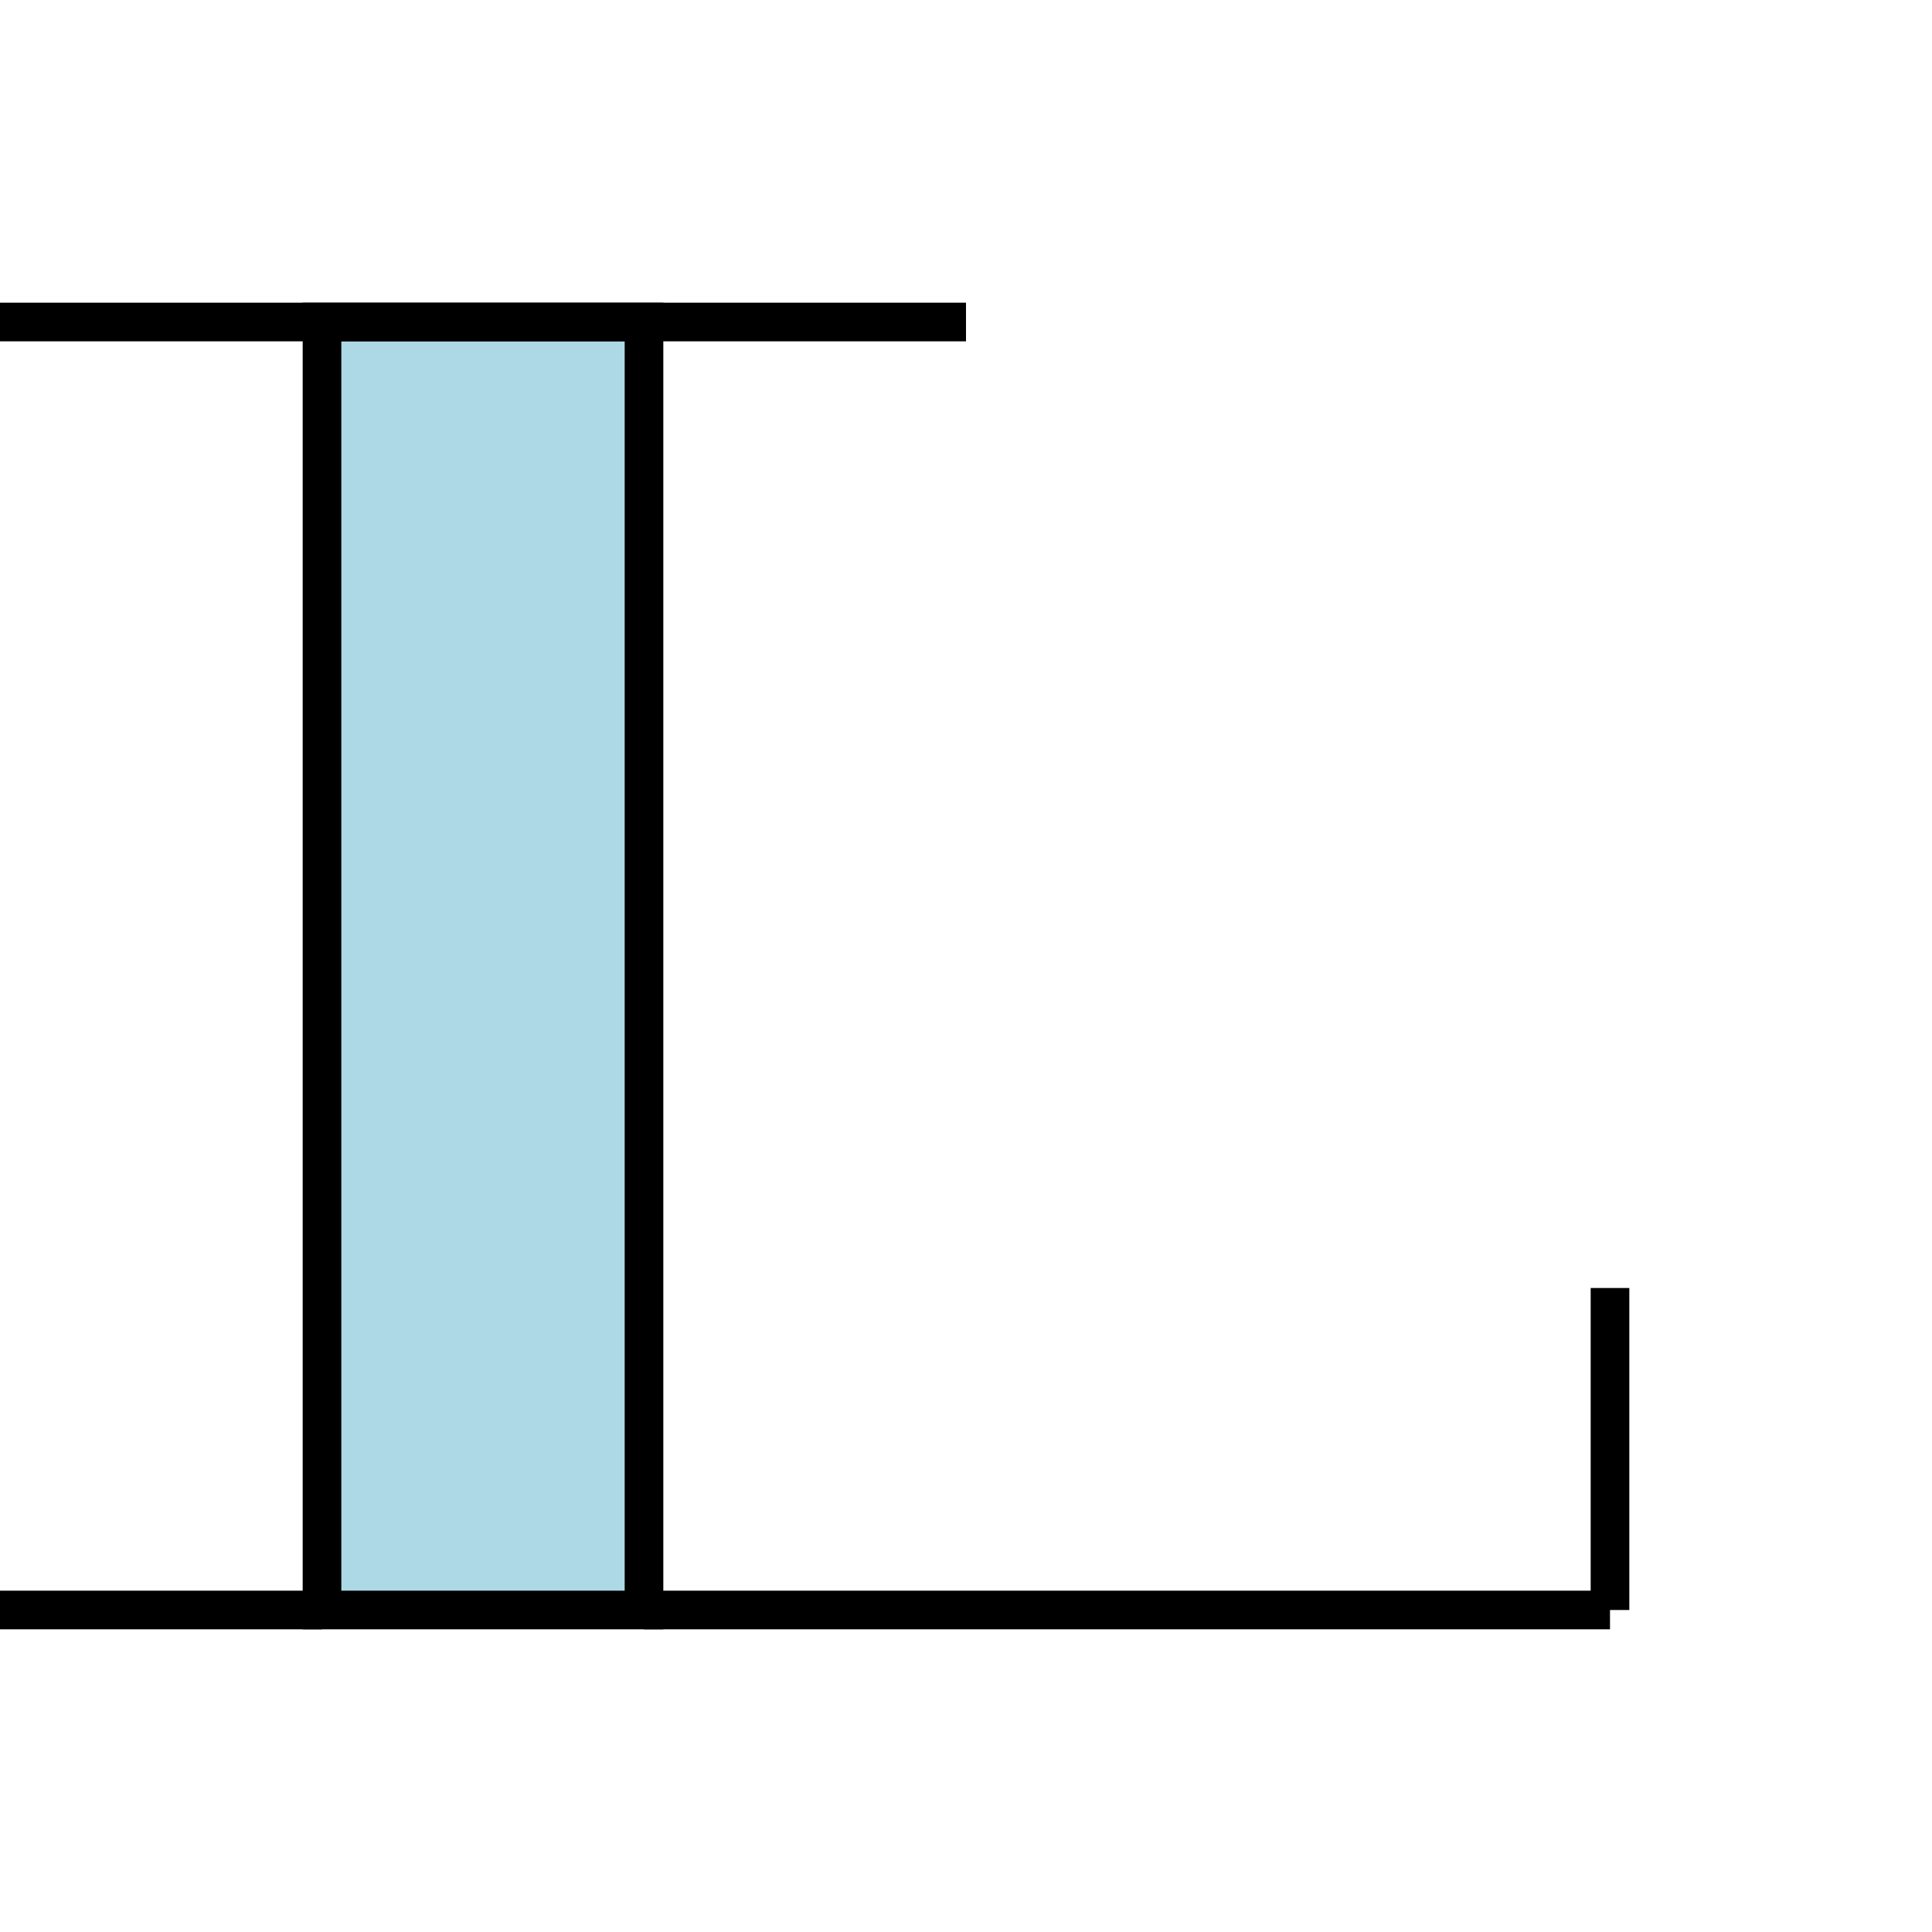
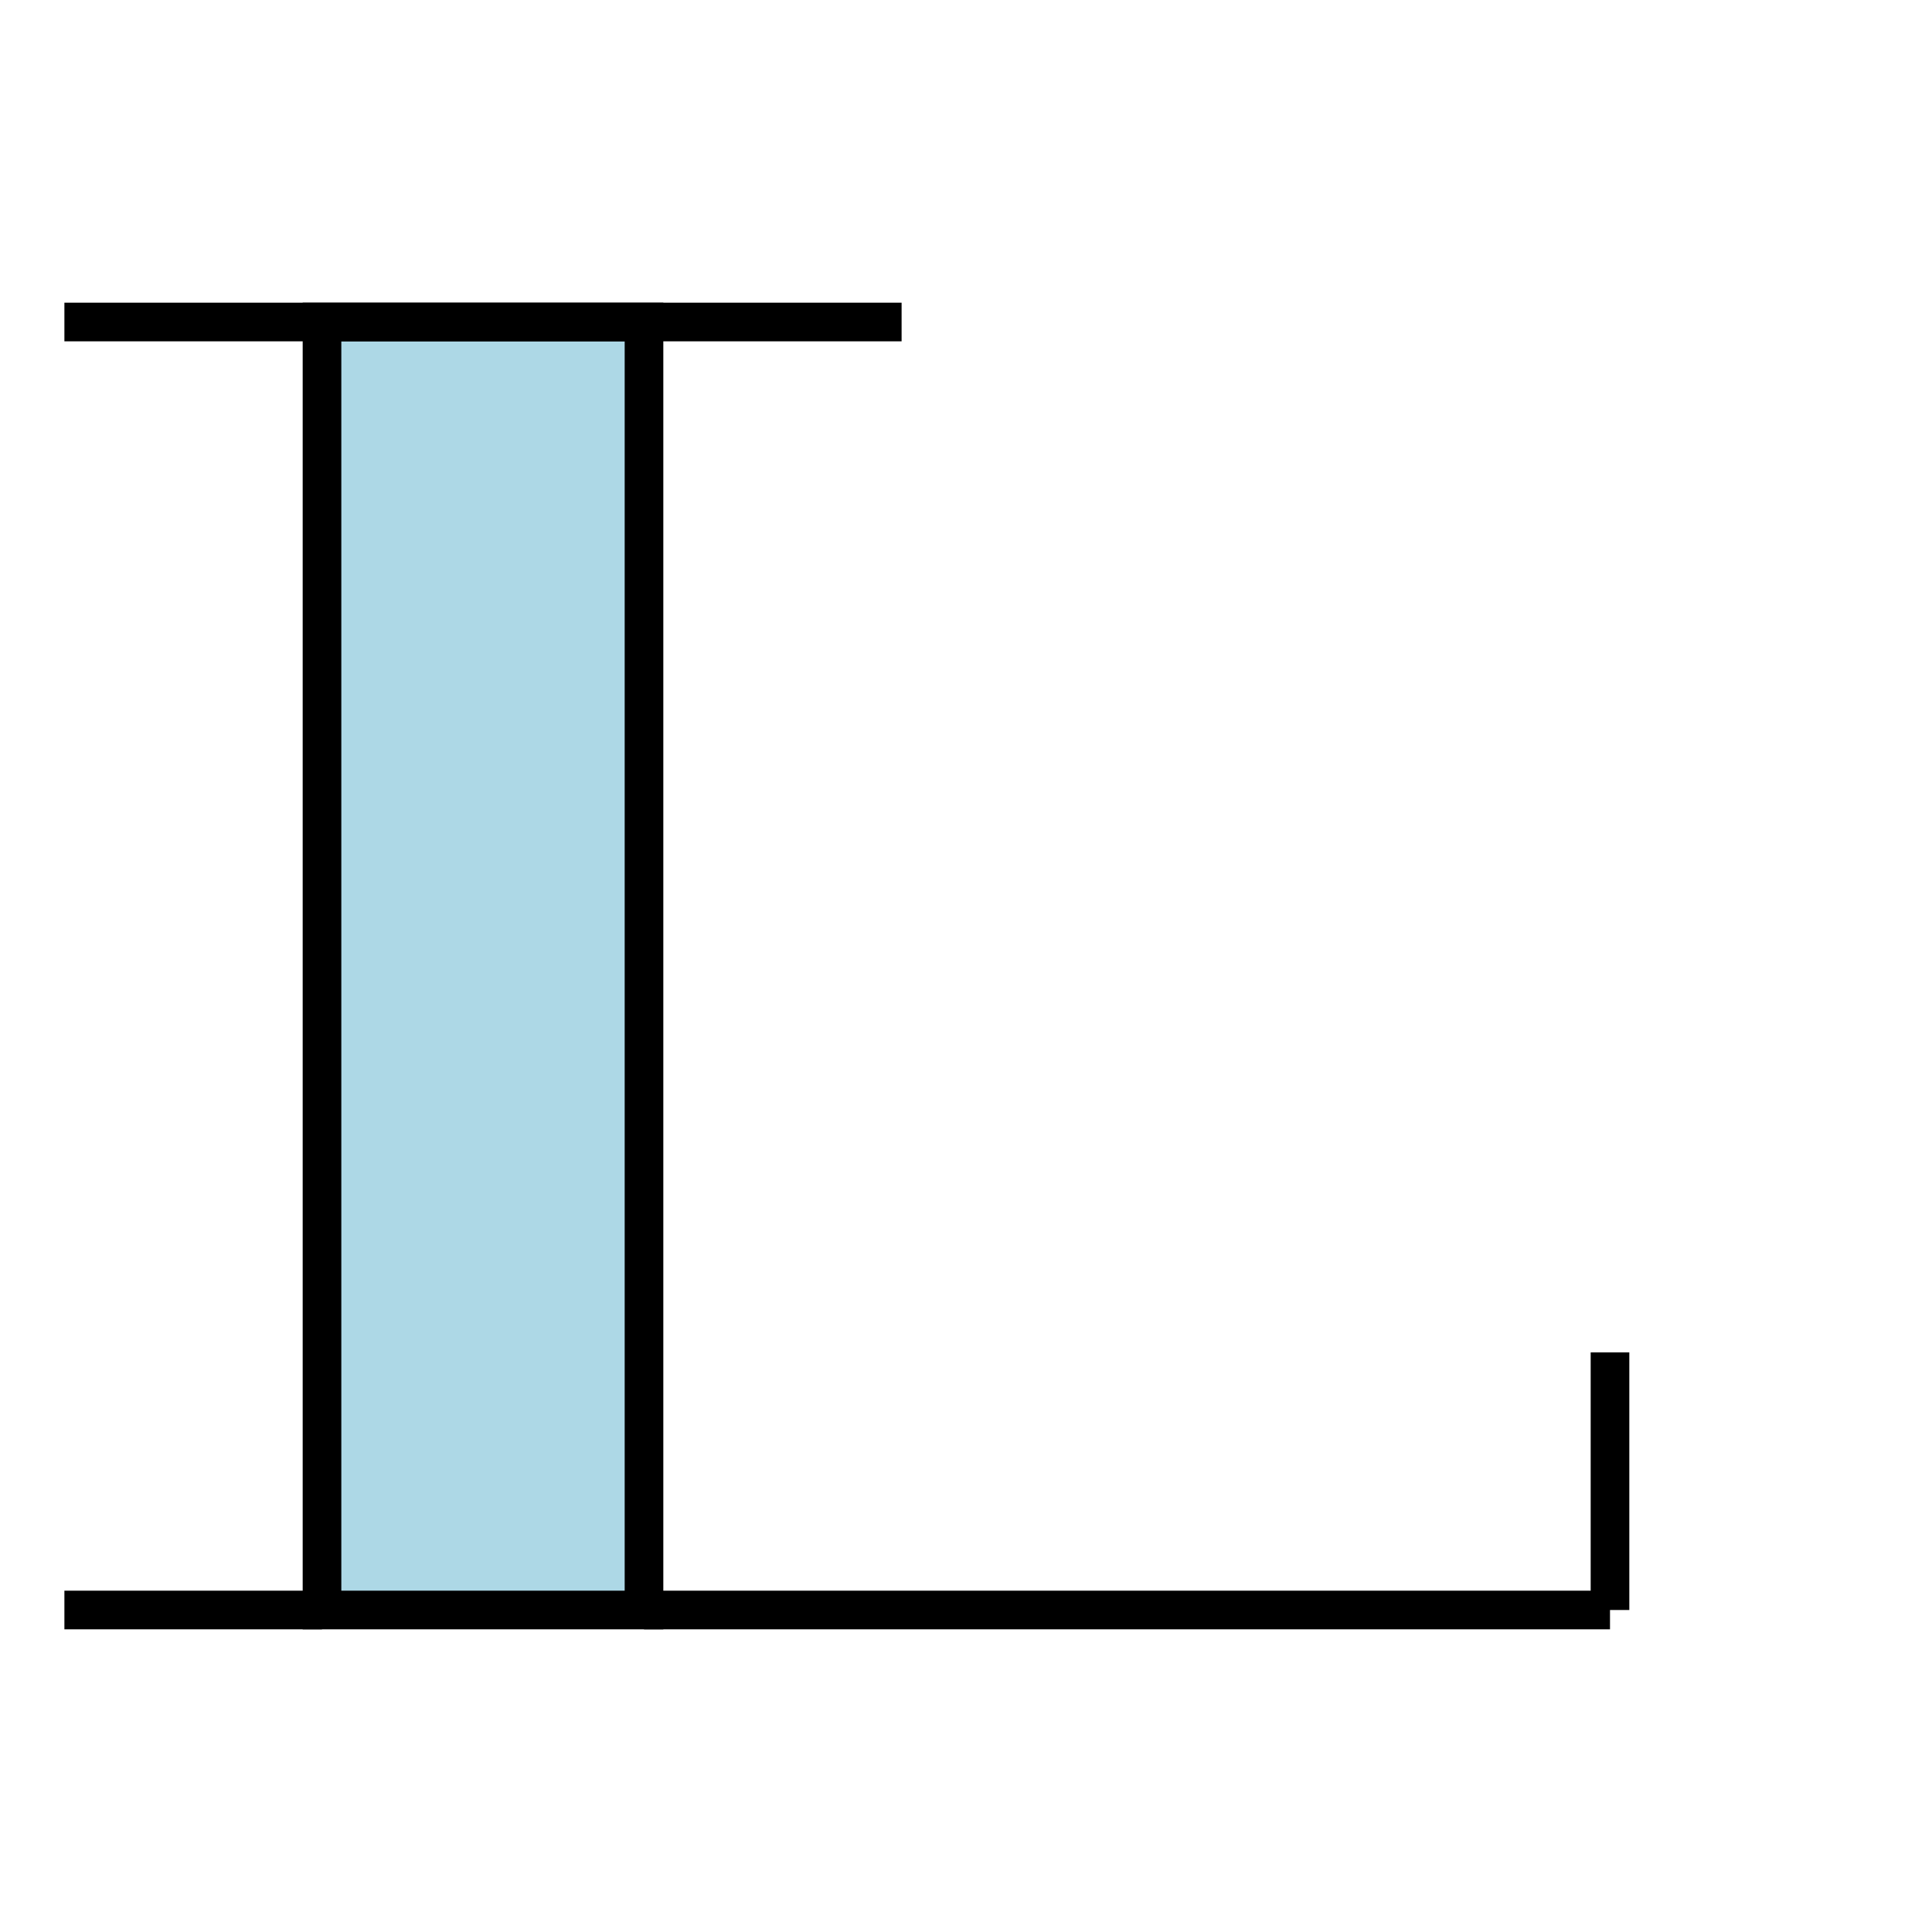
<svg xmlns="http://www.w3.org/2000/svg" width="300" height="300">
  <style>* {fill: lightblue; stroke: black; stroke-width: 6px;} .vide {fill: none;}</style>
  <g>
    <polygon points="50,50 100,50 100,250 50,250" />
    <polygon points="100,250 250,250" />
  </g>
  <g>
-     <polygon points="0,50 150,50" />
-     <polygon points="0,250 50,250" />
-     <polygon points="250,250 250,200" />
+     <polygon points="10,50 140,50" />
+     <polygon points="10,250 50,250" />
+     <polygon points="250,250 250,210" />
  </g>
</svg>
